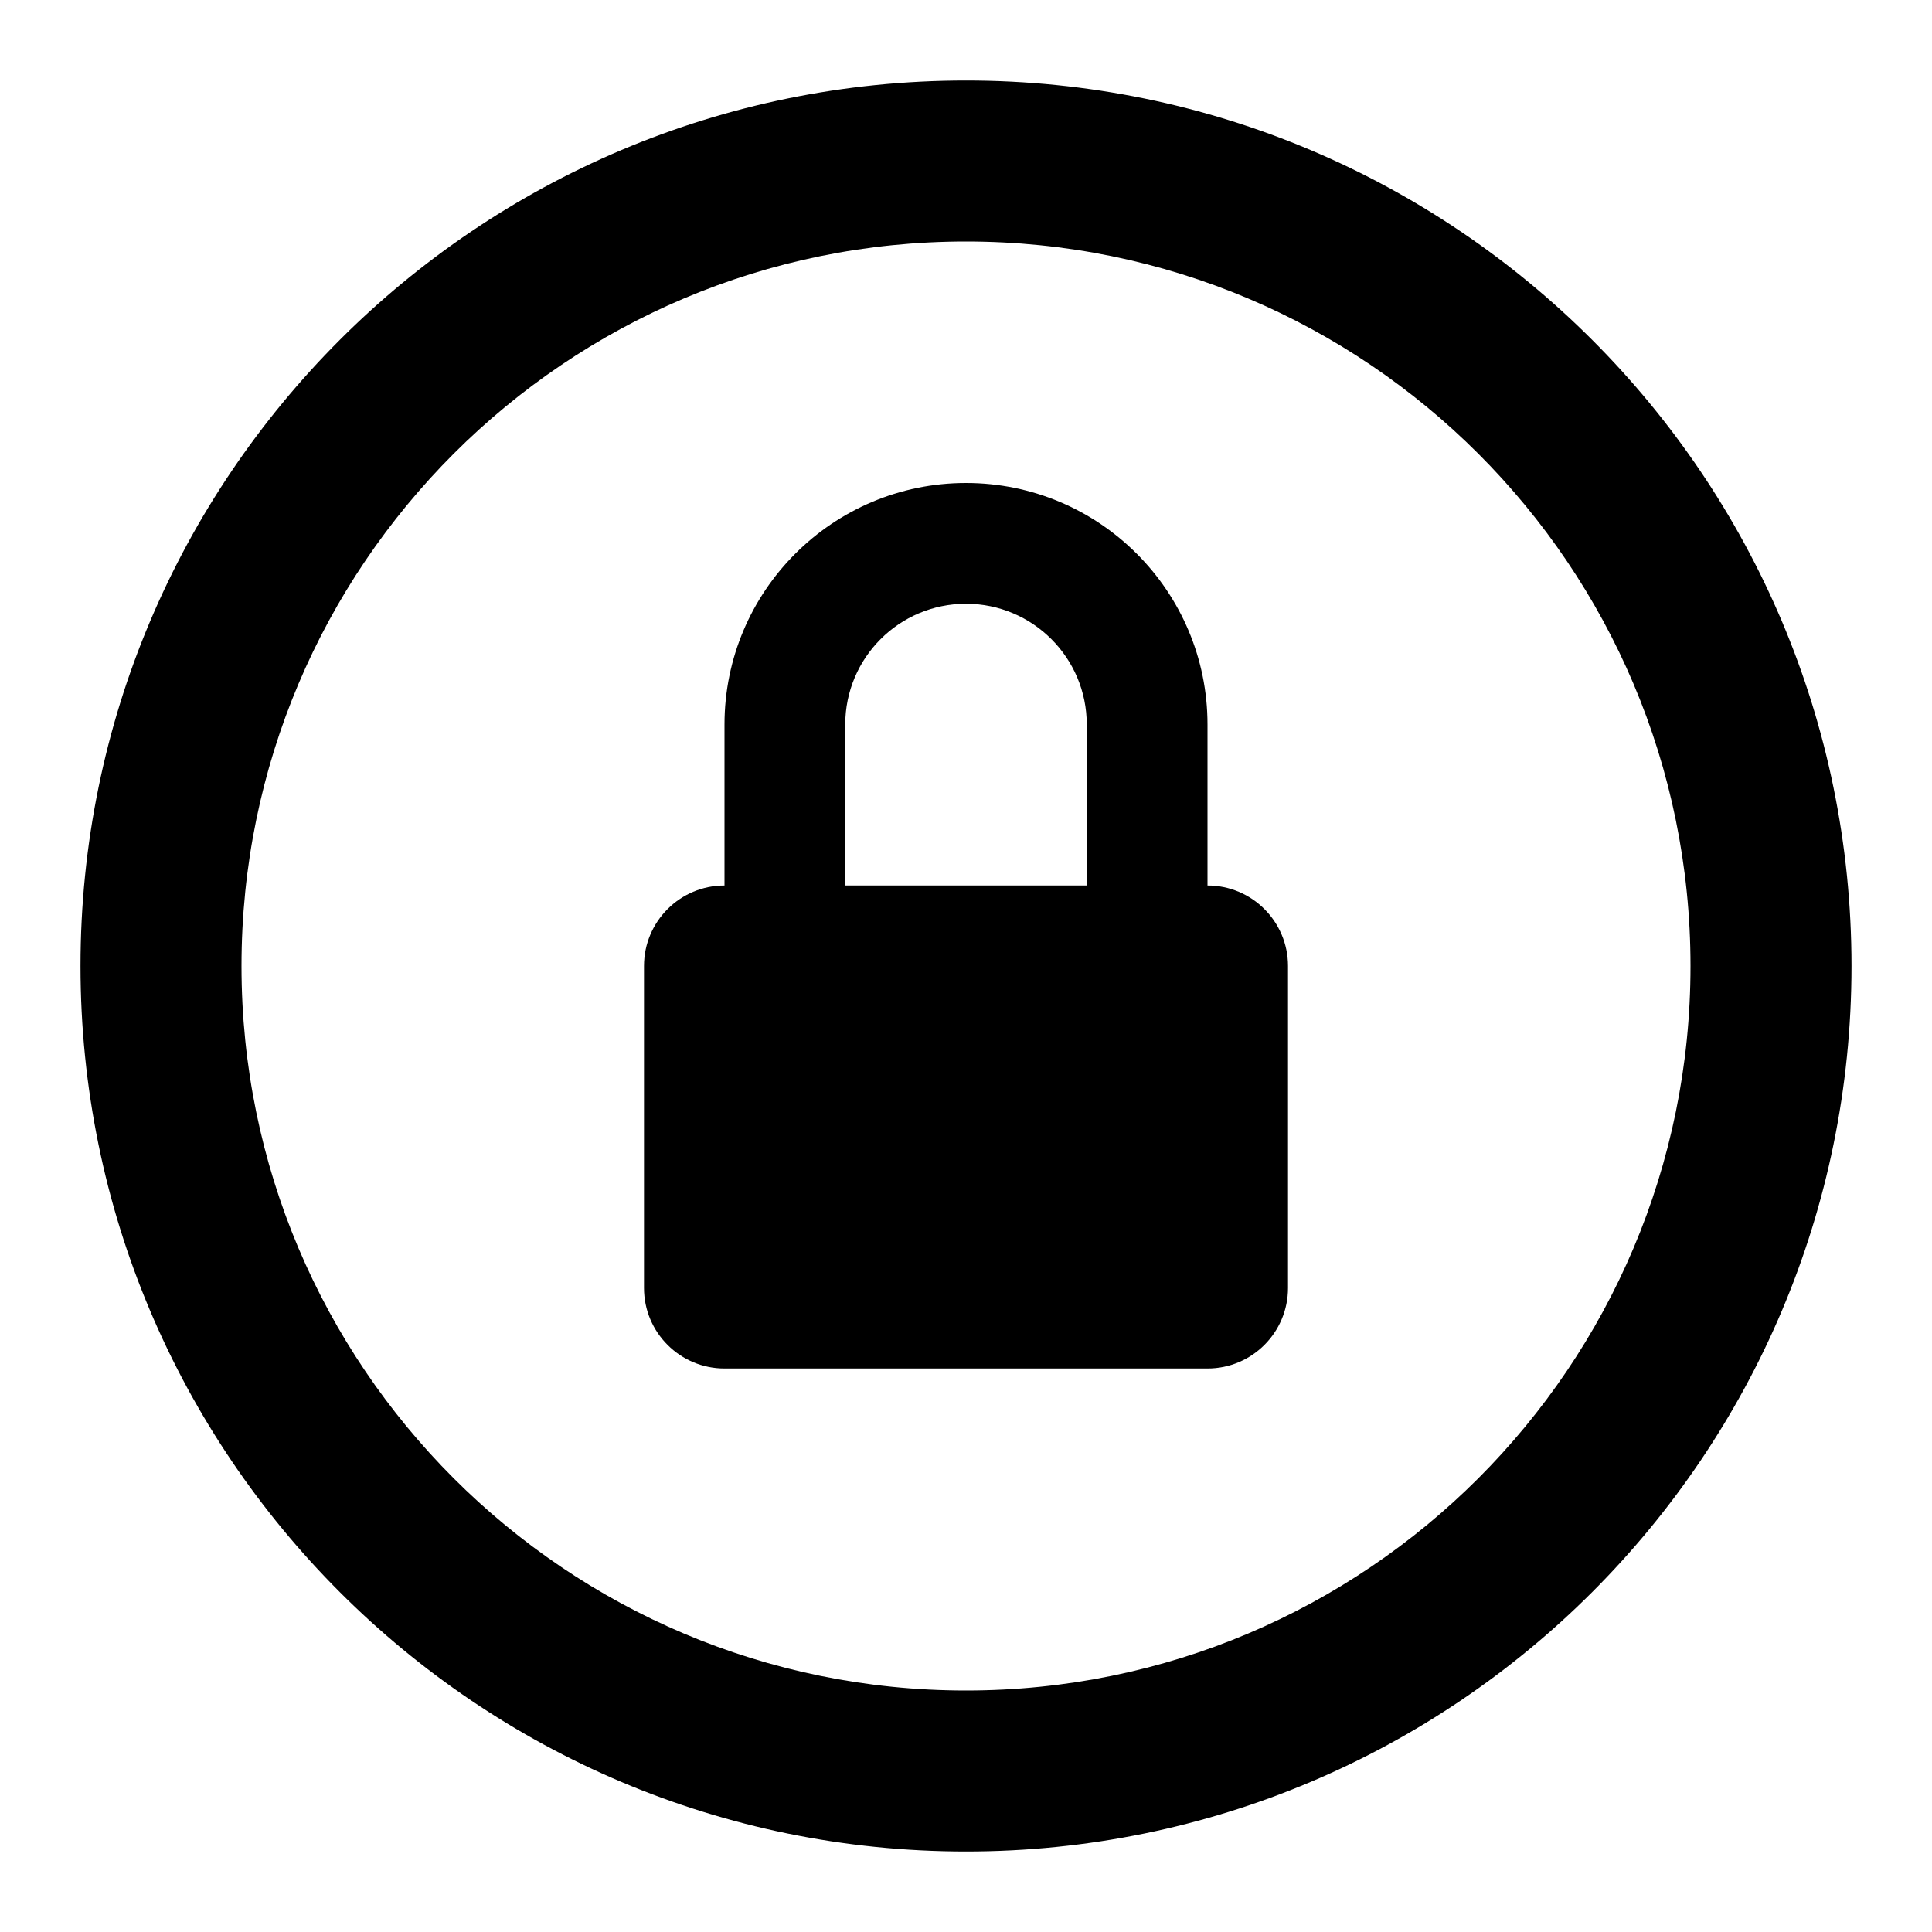
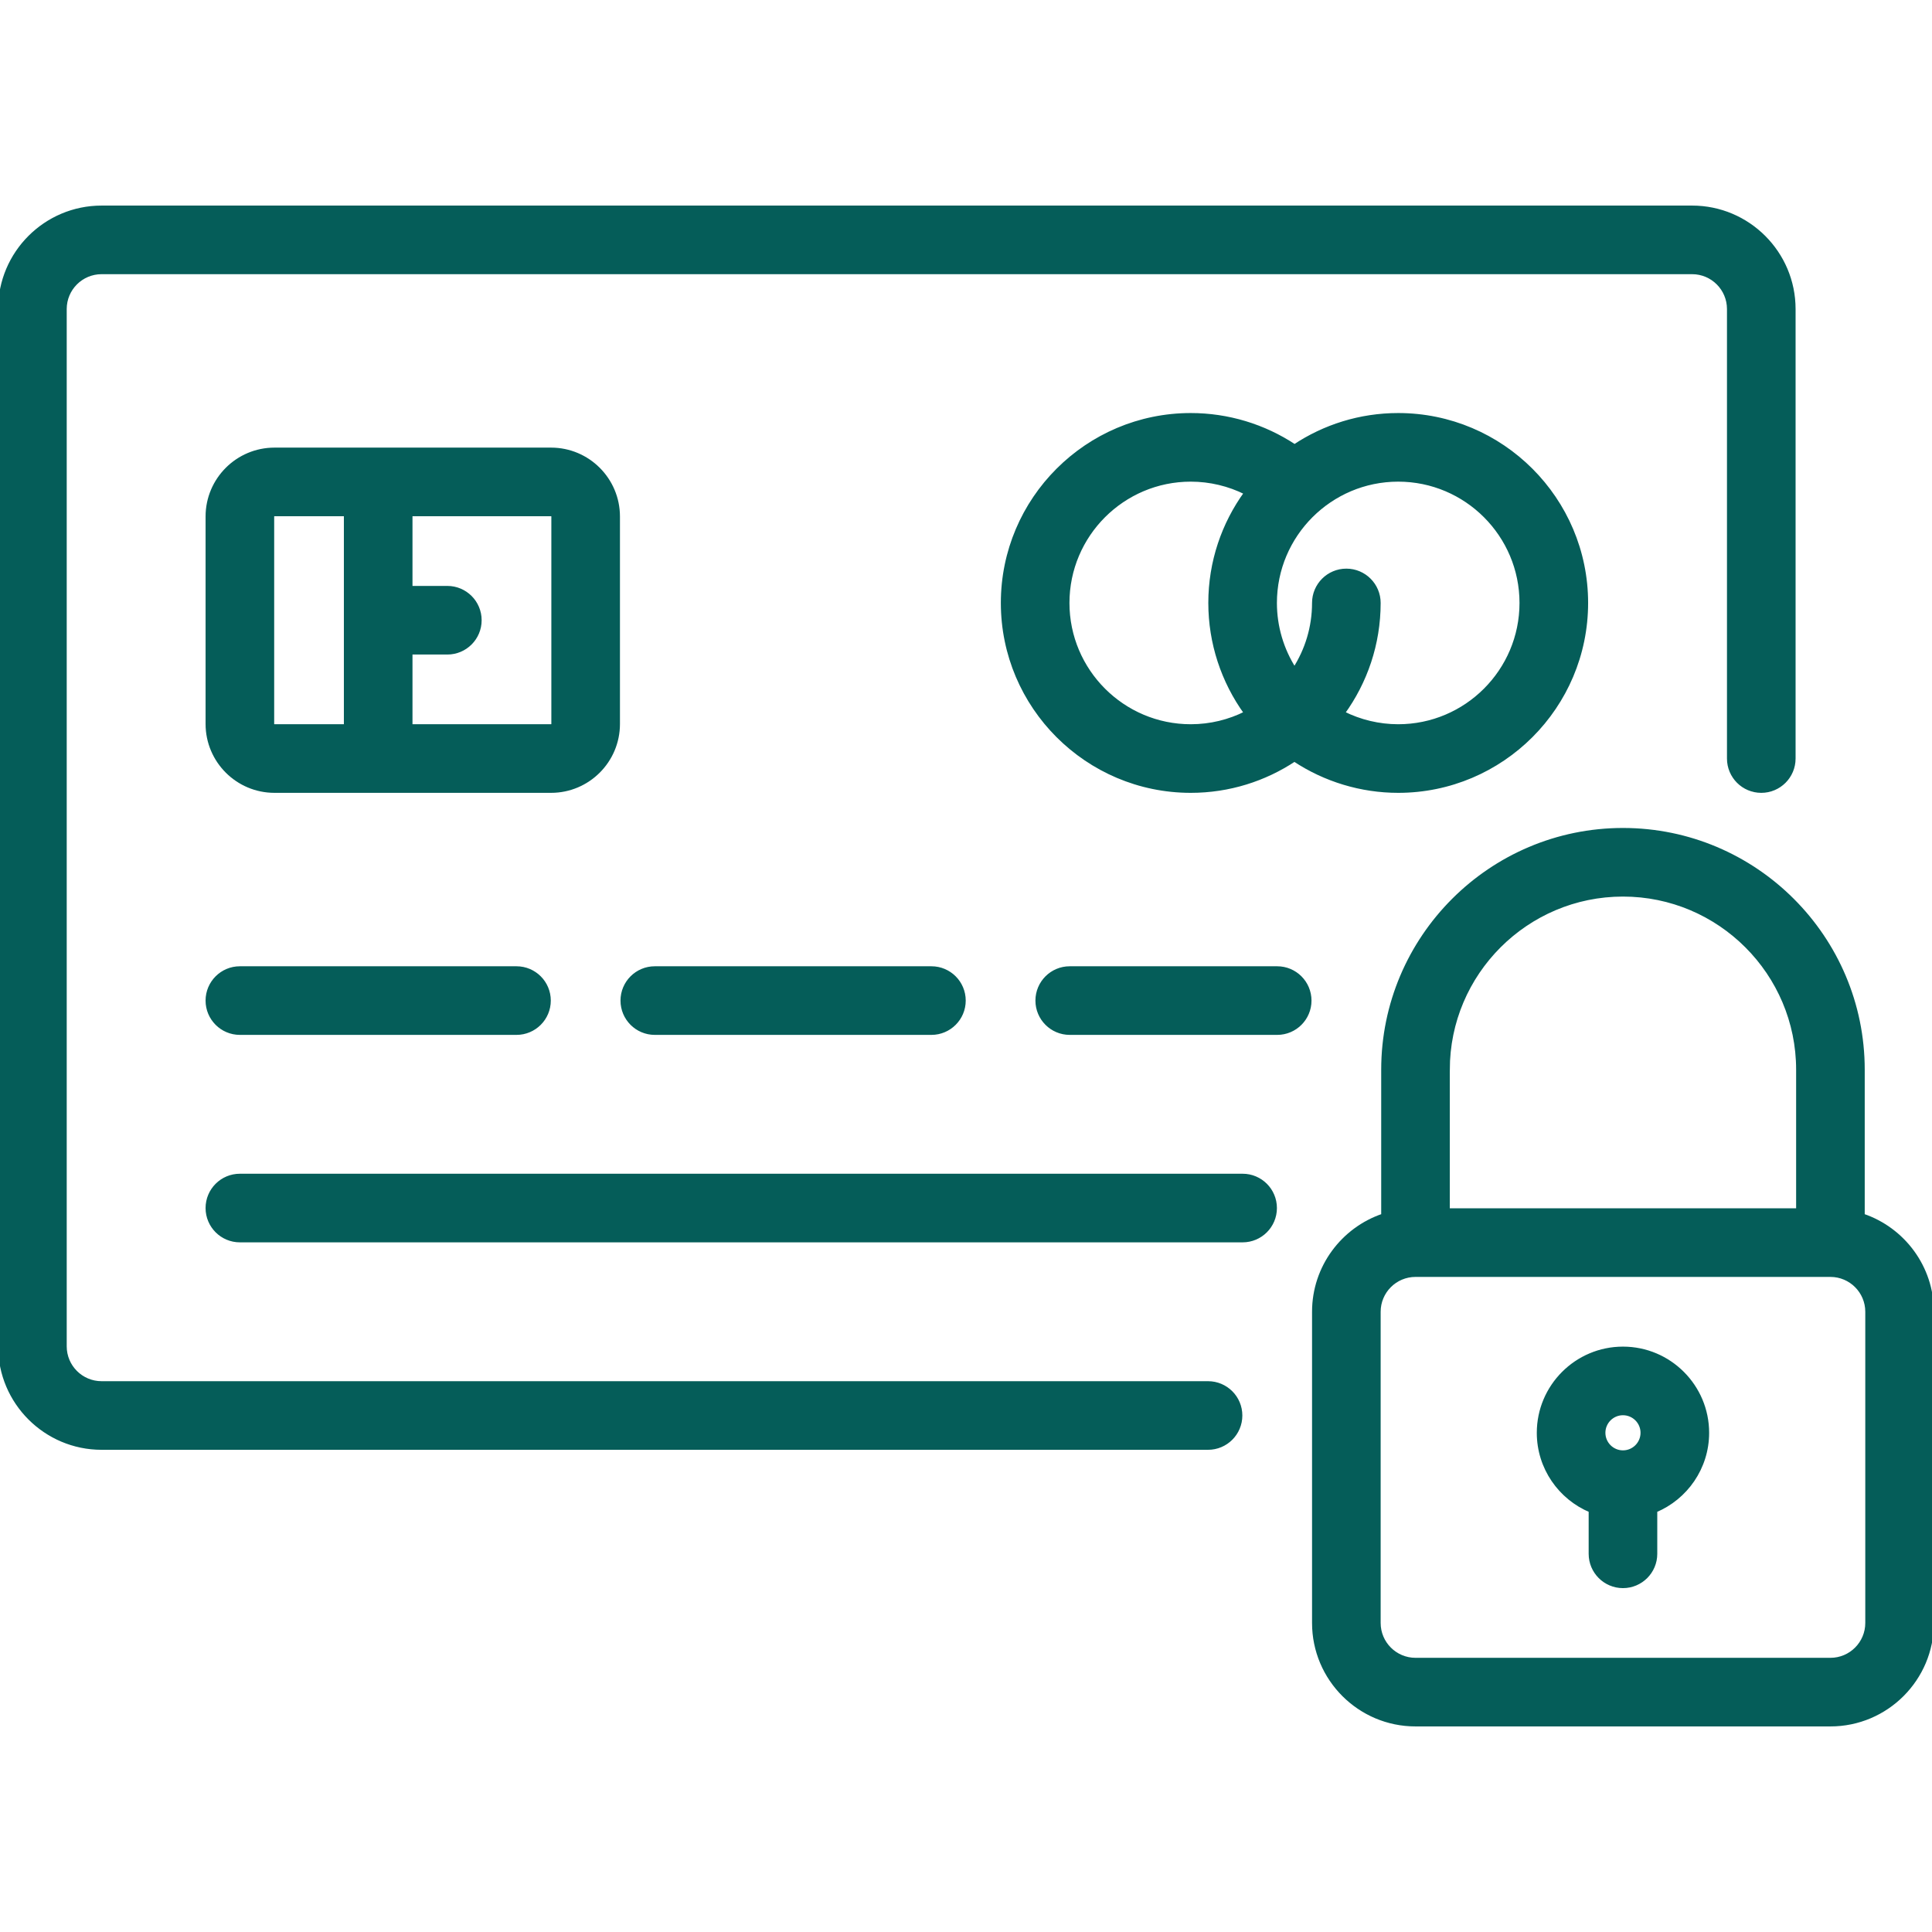
- <svg xmlns="http://www.w3.org/2000/svg" width="800px" height="800px" viewBox="0 0 24 24">
-   <path d="M12,23A11,11,0,1,1,23,12,11,11,0,0,1,12,23ZM12,3a9,9,0,1,0,9,9A9,9,0,0,0,12,3Z" />
-   <path d="M15,11V9A3,3,0,0,0,9,9v2a1,1,0,0,0-1,1v4a1,1,0,0,0,1,1h6a1,1,0,0,0,1-1V12A1,1,0,0,0,15,11ZM10.5,9a1.5,1.5,0,0,1,3,0v2h-3Z" />
-   <rect width="24" height="24" fill="none" />
+ <svg xmlns="http://www.w3.org/2000/svg" fill="#055d59" height="800px" width="800px" version="1.1" id="Layer_1" viewBox="0 0 512 512" xml:space="preserve" stroke="#055d59">
+   <g id="SVGRepo_bgCarrier" stroke-width="0" />
+   <g id="SVGRepo_tracerCarrier" stroke-linecap="round" stroke-linejoin="round" />
+   <g id="SVGRepo_iconCarrier">
+     <g>
+       <g>
+         <path d="M448.43,54.98H26.917C12.075,54.98,0,67.055,0,81.897v274.899c0,14.842,12.075,26.917,26.917,26.917h293.226 c4.744,0,8.591-3.846,8.591-8.591s-3.846-8.591-8.591-8.591H26.917c-5.369,0-9.736-4.367-9.736-9.736V81.897 c0-5.369,4.367-9.736,9.736-9.736H448.43c5.369,0,9.736,4.367,9.736,9.736v119.125c0,4.744,3.846,8.591,8.591,8.591 c4.744,0,8.591-3.846,8.591-8.591V81.897C475.347,67.055,463.272,54.98,448.43,54.98z" />
+       </g>
+     </g>
+     <g>
+       <g>
+         <path d="M146.04,119.123H72.734c-9.79,0-17.754,7.964-17.754,17.754v54.98c0,9.79,7.964,17.754,17.754,17.754h73.307 c9.79,0,17.754-7.964,17.754-17.754v-54.98C163.794,127.087,155.83,119.123,146.04,119.123z M91.633,192.43H72.734 c-0.316,0-0.573-0.257-0.573-0.573v-54.98c0-0.316,0.257-0.573,0.573-0.573h18.899V192.43z M146.613,191.857 c0,0.316-0.257,0.573-0.573,0.573h-37.226v-19.472h9.736c4.744,0,8.591-3.846,8.591-8.591s-3.846-8.591-8.591-8.591h-9.736 v-19.472h37.226c0.316,0,0.573,0.257,0.573,0.573V191.857z" />
+       </g>
+     </g>
+     <g>
+       <g>
+         <path d="M370.541,109.96c-10.145,0-19.587,3.055-27.467,8.283c-8.113-5.377-17.668-8.283-27.513-8.283 c-27.474,0-49.826,22.352-49.826,49.826s22.352,49.826,49.826,49.826c10.148,0,19.593-3.057,27.476-8.288 c8.114,5.372,17.681,8.288,27.504,8.288c27.474,0,49.826-22.352,49.826-49.826S398.015,109.96,370.541,109.96z M330.171,188.965 c-4.4,2.212-9.359,3.465-14.61,3.465c-18,0-32.644-14.644-32.644-32.644s14.644-32.644,32.644-32.644 c5.123,0,10.124,1.207,14.629,3.466c-5.953,8.208-9.475,18.287-9.475,29.178C320.716,170.378,324.086,180.55,330.171,188.965z M370.541,192.43c-5.114,0-10.12-1.21-14.628-3.468c5.952-8.208,9.474-18.285,9.474-29.176c0-4.744-3.846-8.591-8.591-8.591 c-4.744,0-8.591,3.846-8.591,8.591c0,6.469-1.899,12.501-5.159,17.579c-3.324-5.196-5.15-11.273-5.15-17.579 c0-18,14.644-32.644,32.644-32.644s32.644,14.644,32.644,32.644S388.542,192.43,370.541,192.43z" />
+       </g>
+     </g>
+     <g>
+       <g>
+         <path d="M136.877,256.573H63.57c-4.744,0-8.591,3.846-8.591,8.591c0,4.744,3.846,8.591,8.591,8.591h73.306 c4.744,0,8.591-3.846,8.591-8.591C145.468,260.419,141.621,256.573,136.877,256.573z" />
+       </g>
+     </g>
+     <g>
+       <g>
+         <path d="M329.307,311.553H63.57c-4.744,0-8.591,3.846-8.591,8.591c0,4.744,3.846,8.591,8.591,8.591h265.736 c4.744,0,8.591-3.846,8.591-8.591C337.897,315.399,334.051,311.553,329.307,311.553z" />
+       </g>
+     </g>
+     <g>
+       <g>
+         <path d="M246.837,256.573H173.53c-4.744,0-8.591,3.846-8.591,8.591c0,4.744,3.846,8.591,8.591,8.591h73.306 c4.744,0,8.591-3.846,8.591-8.591C255.427,260.419,251.581,256.573,246.837,256.573z" />
+       </g>
+     </g>
+     <g>
+       <g>
+         <path d="M338.47,256.573h-54.98c-4.744,0-8.591,3.846-8.591,8.591c0,4.744,3.846,8.591,8.591,8.591h54.98 c4.744,0,8.591-3.846,8.591-8.591C347.06,260.419,343.214,256.573,338.47,256.573z" />
+       </g>
+     </g>
+     <g>
+       <g>
+         <path d="M493.673,322.129V283.49c0-35.053-28.517-63.57-63.57-63.57s-63.57,28.517-63.57,63.57v38.639 c-10.641,3.594-18.327,13.665-18.327,25.504v82.47c0,14.842,12.075,26.917,26.917,26.917h109.96 c14.842,0,26.917-12.075,26.917-26.917v-82.47C512,335.794,504.314,325.724,493.673,322.129z M383.714,283.49 c0-25.579,20.81-46.389,46.389-46.389s46.389,20.81,46.389,46.389v37.226h-92.779V283.49z M494.819,430.103 c0,5.369-4.367,9.736-9.736,9.736h-109.96c-5.369,0-9.736-4.367-9.736-9.736v-82.47c0-5.369,4.367-9.736,9.736-9.736h109.96 c5.369,0,9.736,4.367,9.736,9.736V430.103z" />
+       </g>
+     </g>
+     <g>
+       <g>
+         <path d="M430.103,357.369c-12.315,0-22.336,10.02-22.336,22.336c0,9.273,5.681,17.24,13.745,20.613v11.459 c0,4.744,3.846,8.591,8.591,8.591s8.591-3.846,8.591-8.591v-11.459c8.064-3.373,13.745-11.34,13.745-20.613 C452.438,367.389,442.418,357.369,430.103,357.369z M430.103,384.859c-2.842,0-5.154-2.313-5.154-5.154 c0-2.842,2.313-5.154,5.154-5.154s5.154,2.313,5.154,5.154C435.257,382.546,432.945,384.859,430.103,384.859z" />
+       </g>
+     </g>
+   </g>
</svg>
